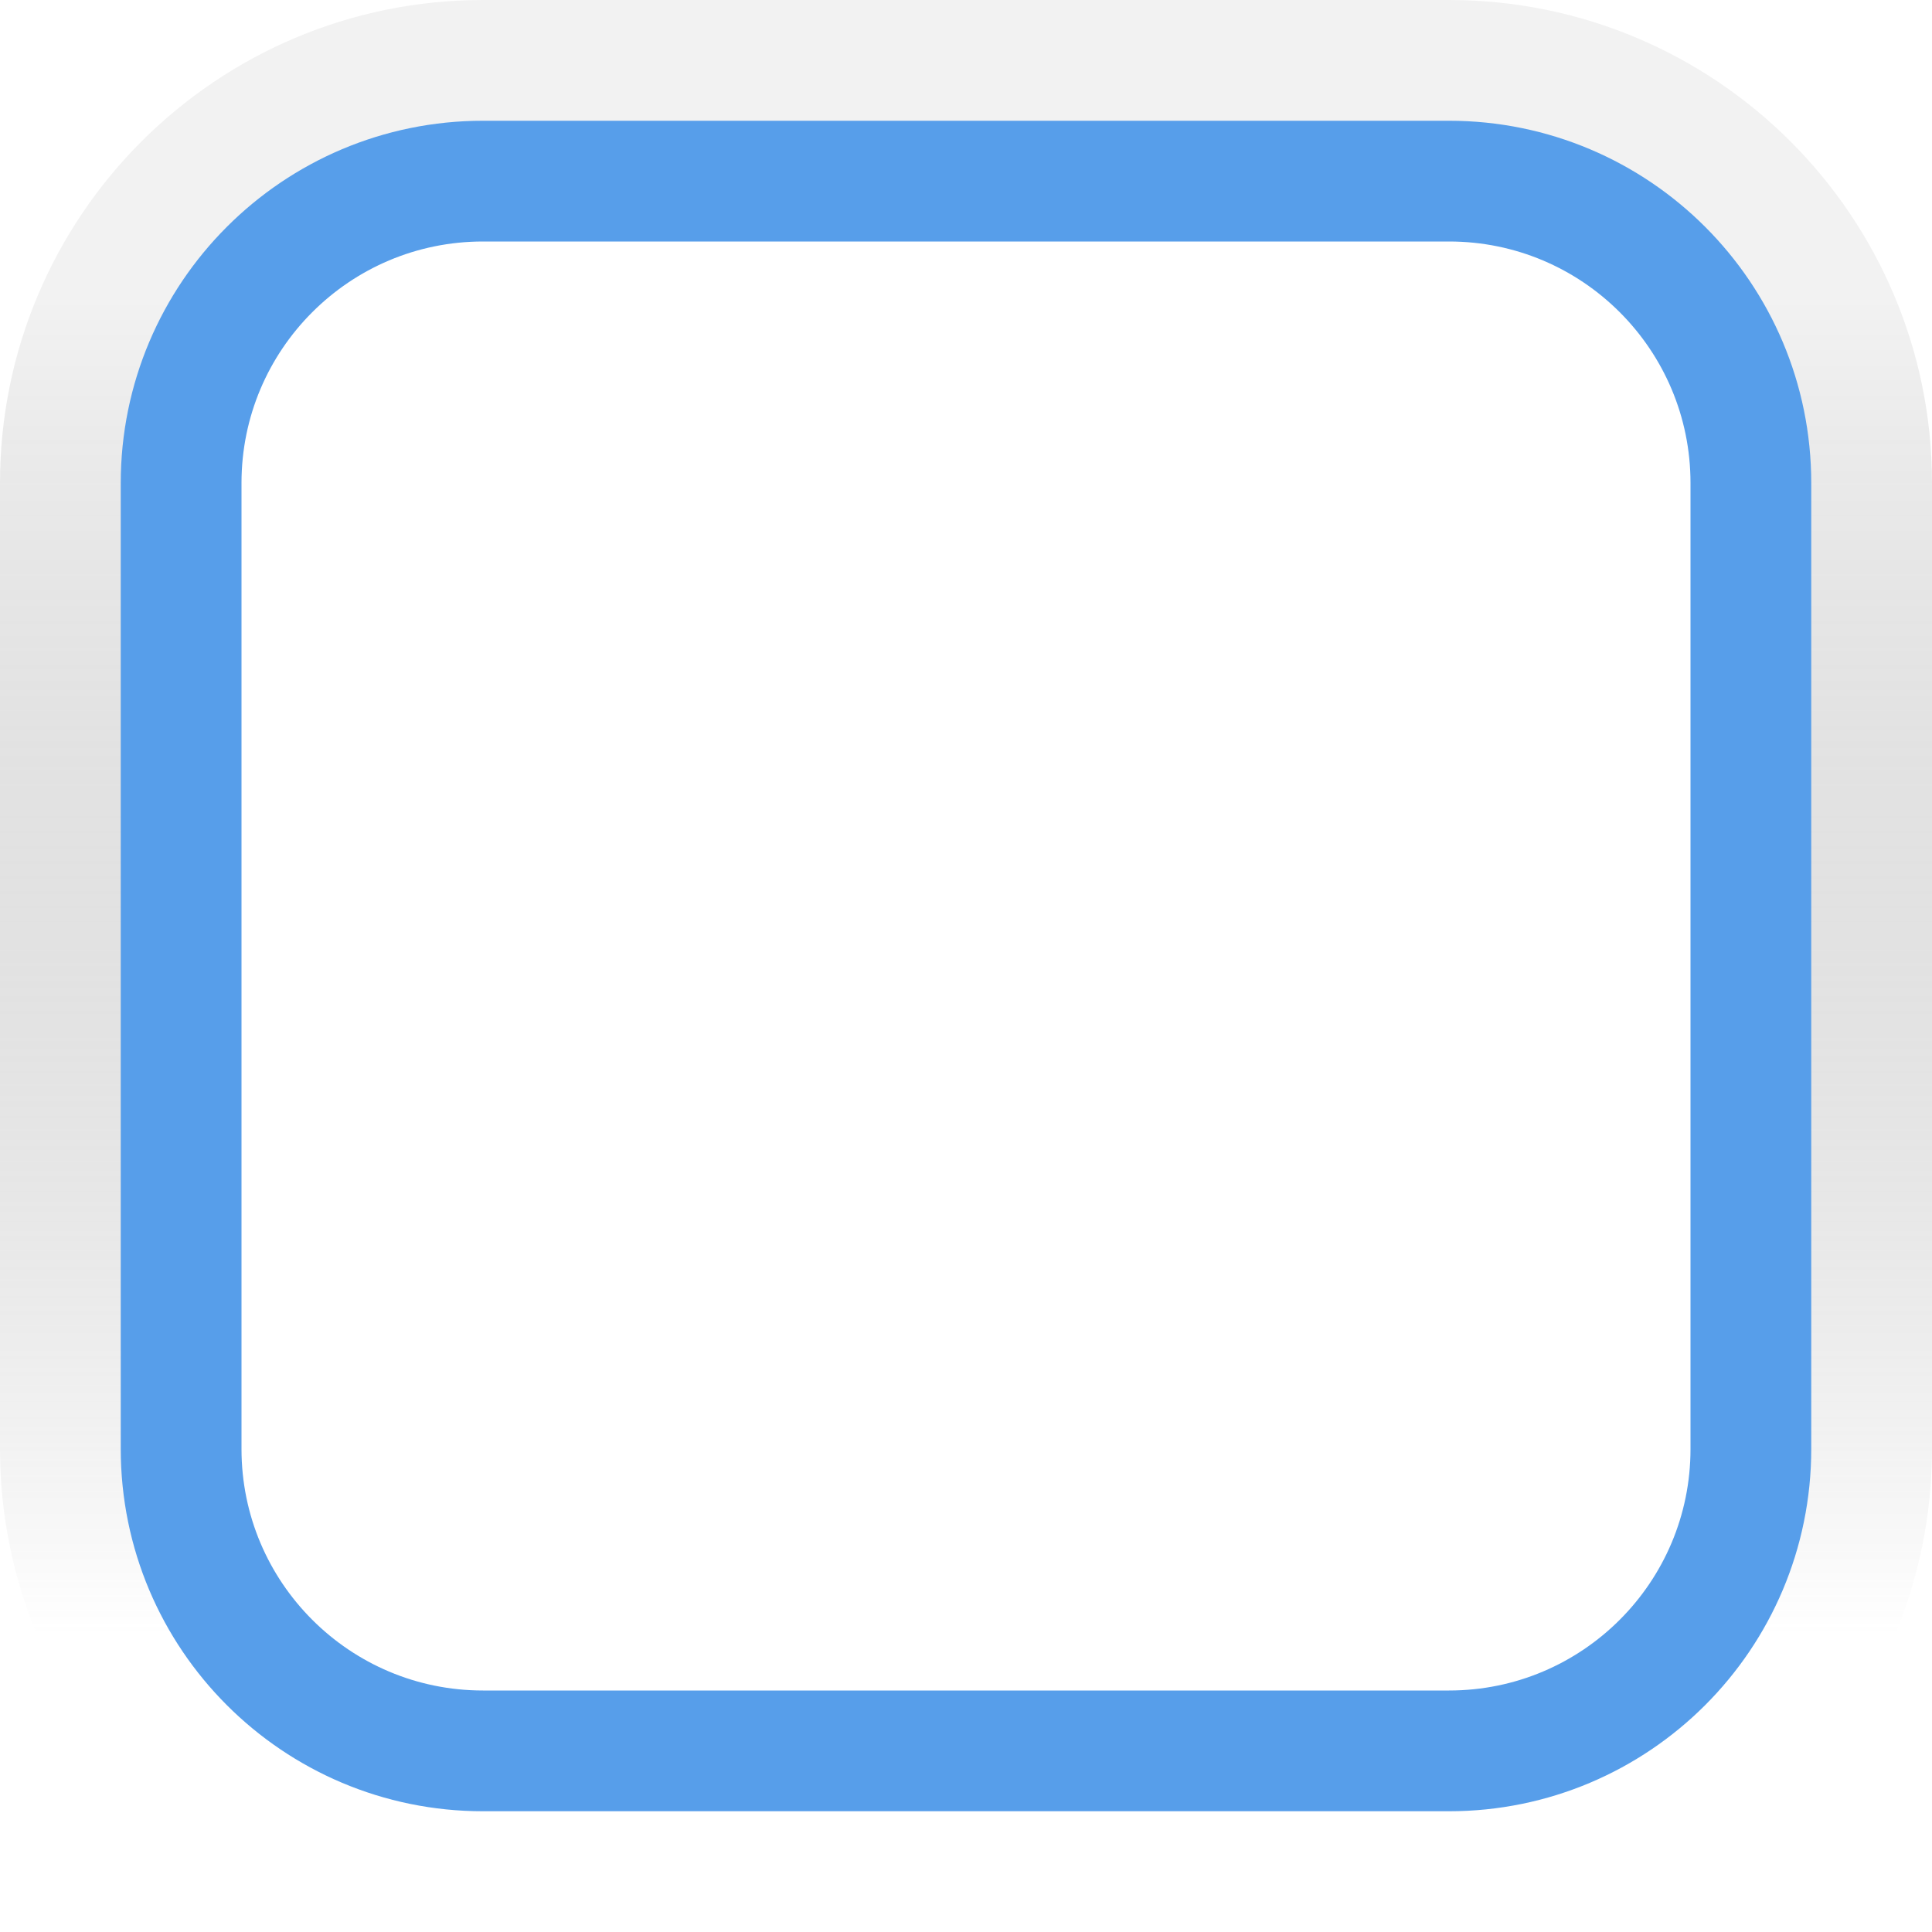
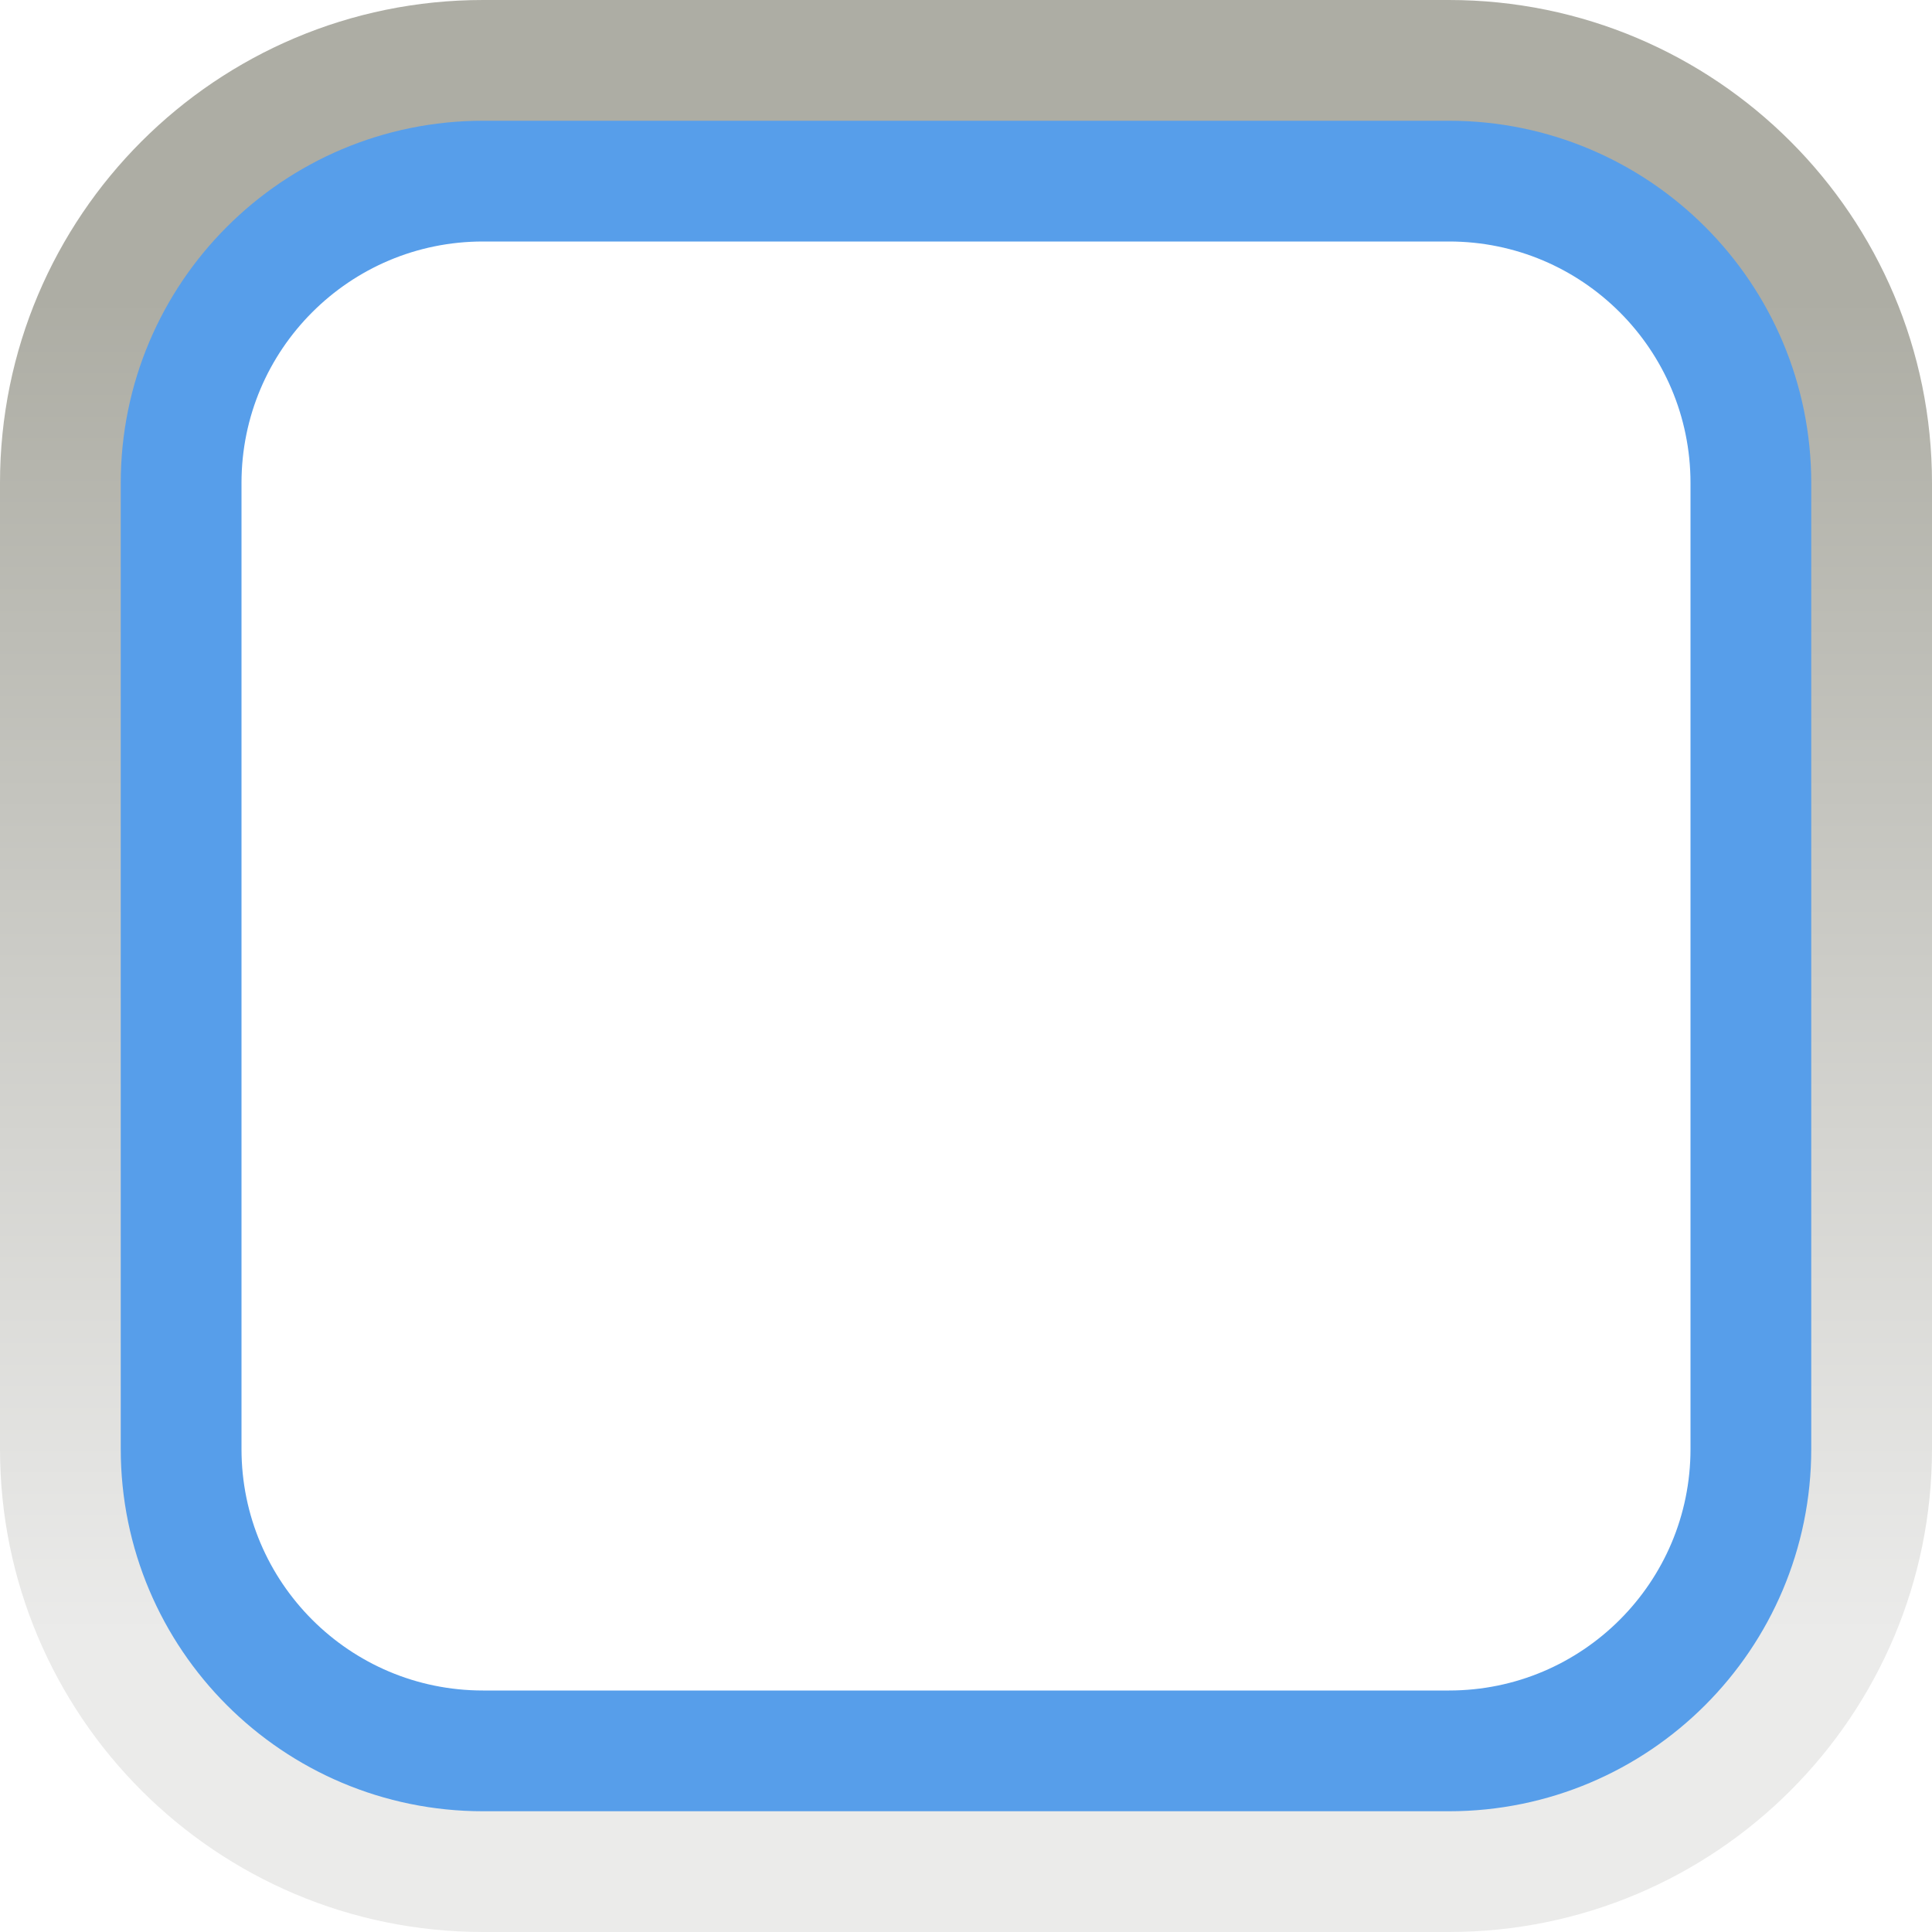
<svg xmlns="http://www.w3.org/2000/svg" xmlns:xlink="http://www.w3.org/1999/xlink" width="16px" height="16px" id="svg33222" version="1.1">
  <defs id="defs33224">
    <linearGradient id="linearGradient3826">
      <stop id="stop3828" offset="0" style="stop-color:#000000;stop-opacity:0.051" />
      <stop id="stop3830" offset="1" style="stop-color:#ffffff;stop-opacity:0.4" />
    </linearGradient>
-     <linearGradient xlink:href="#linearGradient3845-1" id="linearGradient3851-7" x1="8" y1="1.537" x2="8" y2="13.463" gradientUnits="userSpaceOnUse" gradientTransform="matrix(0.8666667,0,0,0.9285715,1.066667,1.035714)" />
-     <linearGradient id="linearGradient3845-1">
-       <stop style="stop-color:#b2b6b2;stop-opacity:1" offset="0" id="stop3847-1" />
-       <stop style="stop-color:#bdbfbd;stop-opacity:1" offset="1" id="stop3849-5" />
+     <linearGradient xlink:href="#linearGradient3826" id="linearGradient3851-3" x1="8" y1="1.537" x2="8" y2="13.463" gradientUnits="userSpaceOnUse" gradientTransform="matrix(0.8666667,0,0,0.9285715,1.066667,1.035714)" />
+     <linearGradient id="linearGradient3826-9">
+       <stop id="stop3828-2" offset="0" style="stop-color:#adada4;stop-opacity:1" />
+       <stop id="stop3830-6" offset="1" style="stop-color:#ebebea;stop-opacity:1" />
    </linearGradient>
-     <linearGradient xlink:href="#linearGradient3826" id="linearGradient3851-3" x1="8" y1="1.537" x2="8" y2="13.463" gradientUnits="userSpaceOnUse" gradientTransform="matrix(0.8666667,0,0,0.9285715,1.066667,1.035714)" />
-     <linearGradient id="linearGradient3845-7">
-       <stop style="stop-color:#898f89;stop-opacity:1" offset="0" id="stop3847-12" />
-       <stop style="stop-color:#d1d3d1;stop-opacity:1" offset="1" id="stop3849-2" />
-     </linearGradient>
-     <linearGradient y2="13.463" x2="8" y1="1.537" x1="8" gradientTransform="matrix(0.8666667,0,0,0.9285715,0.0666667,0.0357143)" gradientUnits="userSpaceOnUse" id="linearGradient3808" xlink:href="#linearGradient3845-7" />
+     <linearGradient y2="13.463" x2="8" y1="1.537" x1="8" gradientTransform="matrix(0.8666667,0,0,0.9285715,1.066667,1.035714)" gradientUnits="userSpaceOnUse" id="linearGradient3863" xlink:href="#linearGradient3826-9" />
  </defs>
  <g id="layer1">
-     <rect ry="3.25" rx="3.25" y="0.75" x="0.75" height="14.5" width="14.5" id="rect17861-9" style="color:#000000;fill:none;stroke:url(#linearGradient3851-3);stroke-width:1.5;stroke-miterlimit:4;stroke-opacity:1;stroke-dasharray:none;marker:none;visibility:visible;display:inline;overflow:visible;enable-background:accumulate;stroke-linecap:butt;stroke-linejoin:miter;stroke-dashoffset:0" />
+     <rect ry="3.25" rx="3.25" y="0.75" x="0.75" height="14.5" width="14.5" id="rect17861-9" style="color:#000000;fill:none;stroke:url(#linearGradient3863);stroke-width:1.5;stroke-linecap:butt;stroke-linejoin:miter;stroke-miterlimit:4;stroke-opacity:1;stroke-dasharray:none;stroke-dashoffset:0;marker:none;visibility:visible;display:inline;overflow:visible;enable-background:accumulate" />
    <rect ry="2.5" rx="2.5" y="1.5" x="1.5" height="13" width="13" id="rect17861" style="color:#000000;fill:none;stroke:#579eea;stroke-width:1;stroke-miterlimit:4;stroke-opacity:1;stroke-dasharray:none;marker:none;visibility:visible;display:inline;overflow:visible;enable-background:accumulate;stroke-linecap:butt;stroke-linejoin:miter;stroke-dashoffset:0" />
  </g>
</svg>
